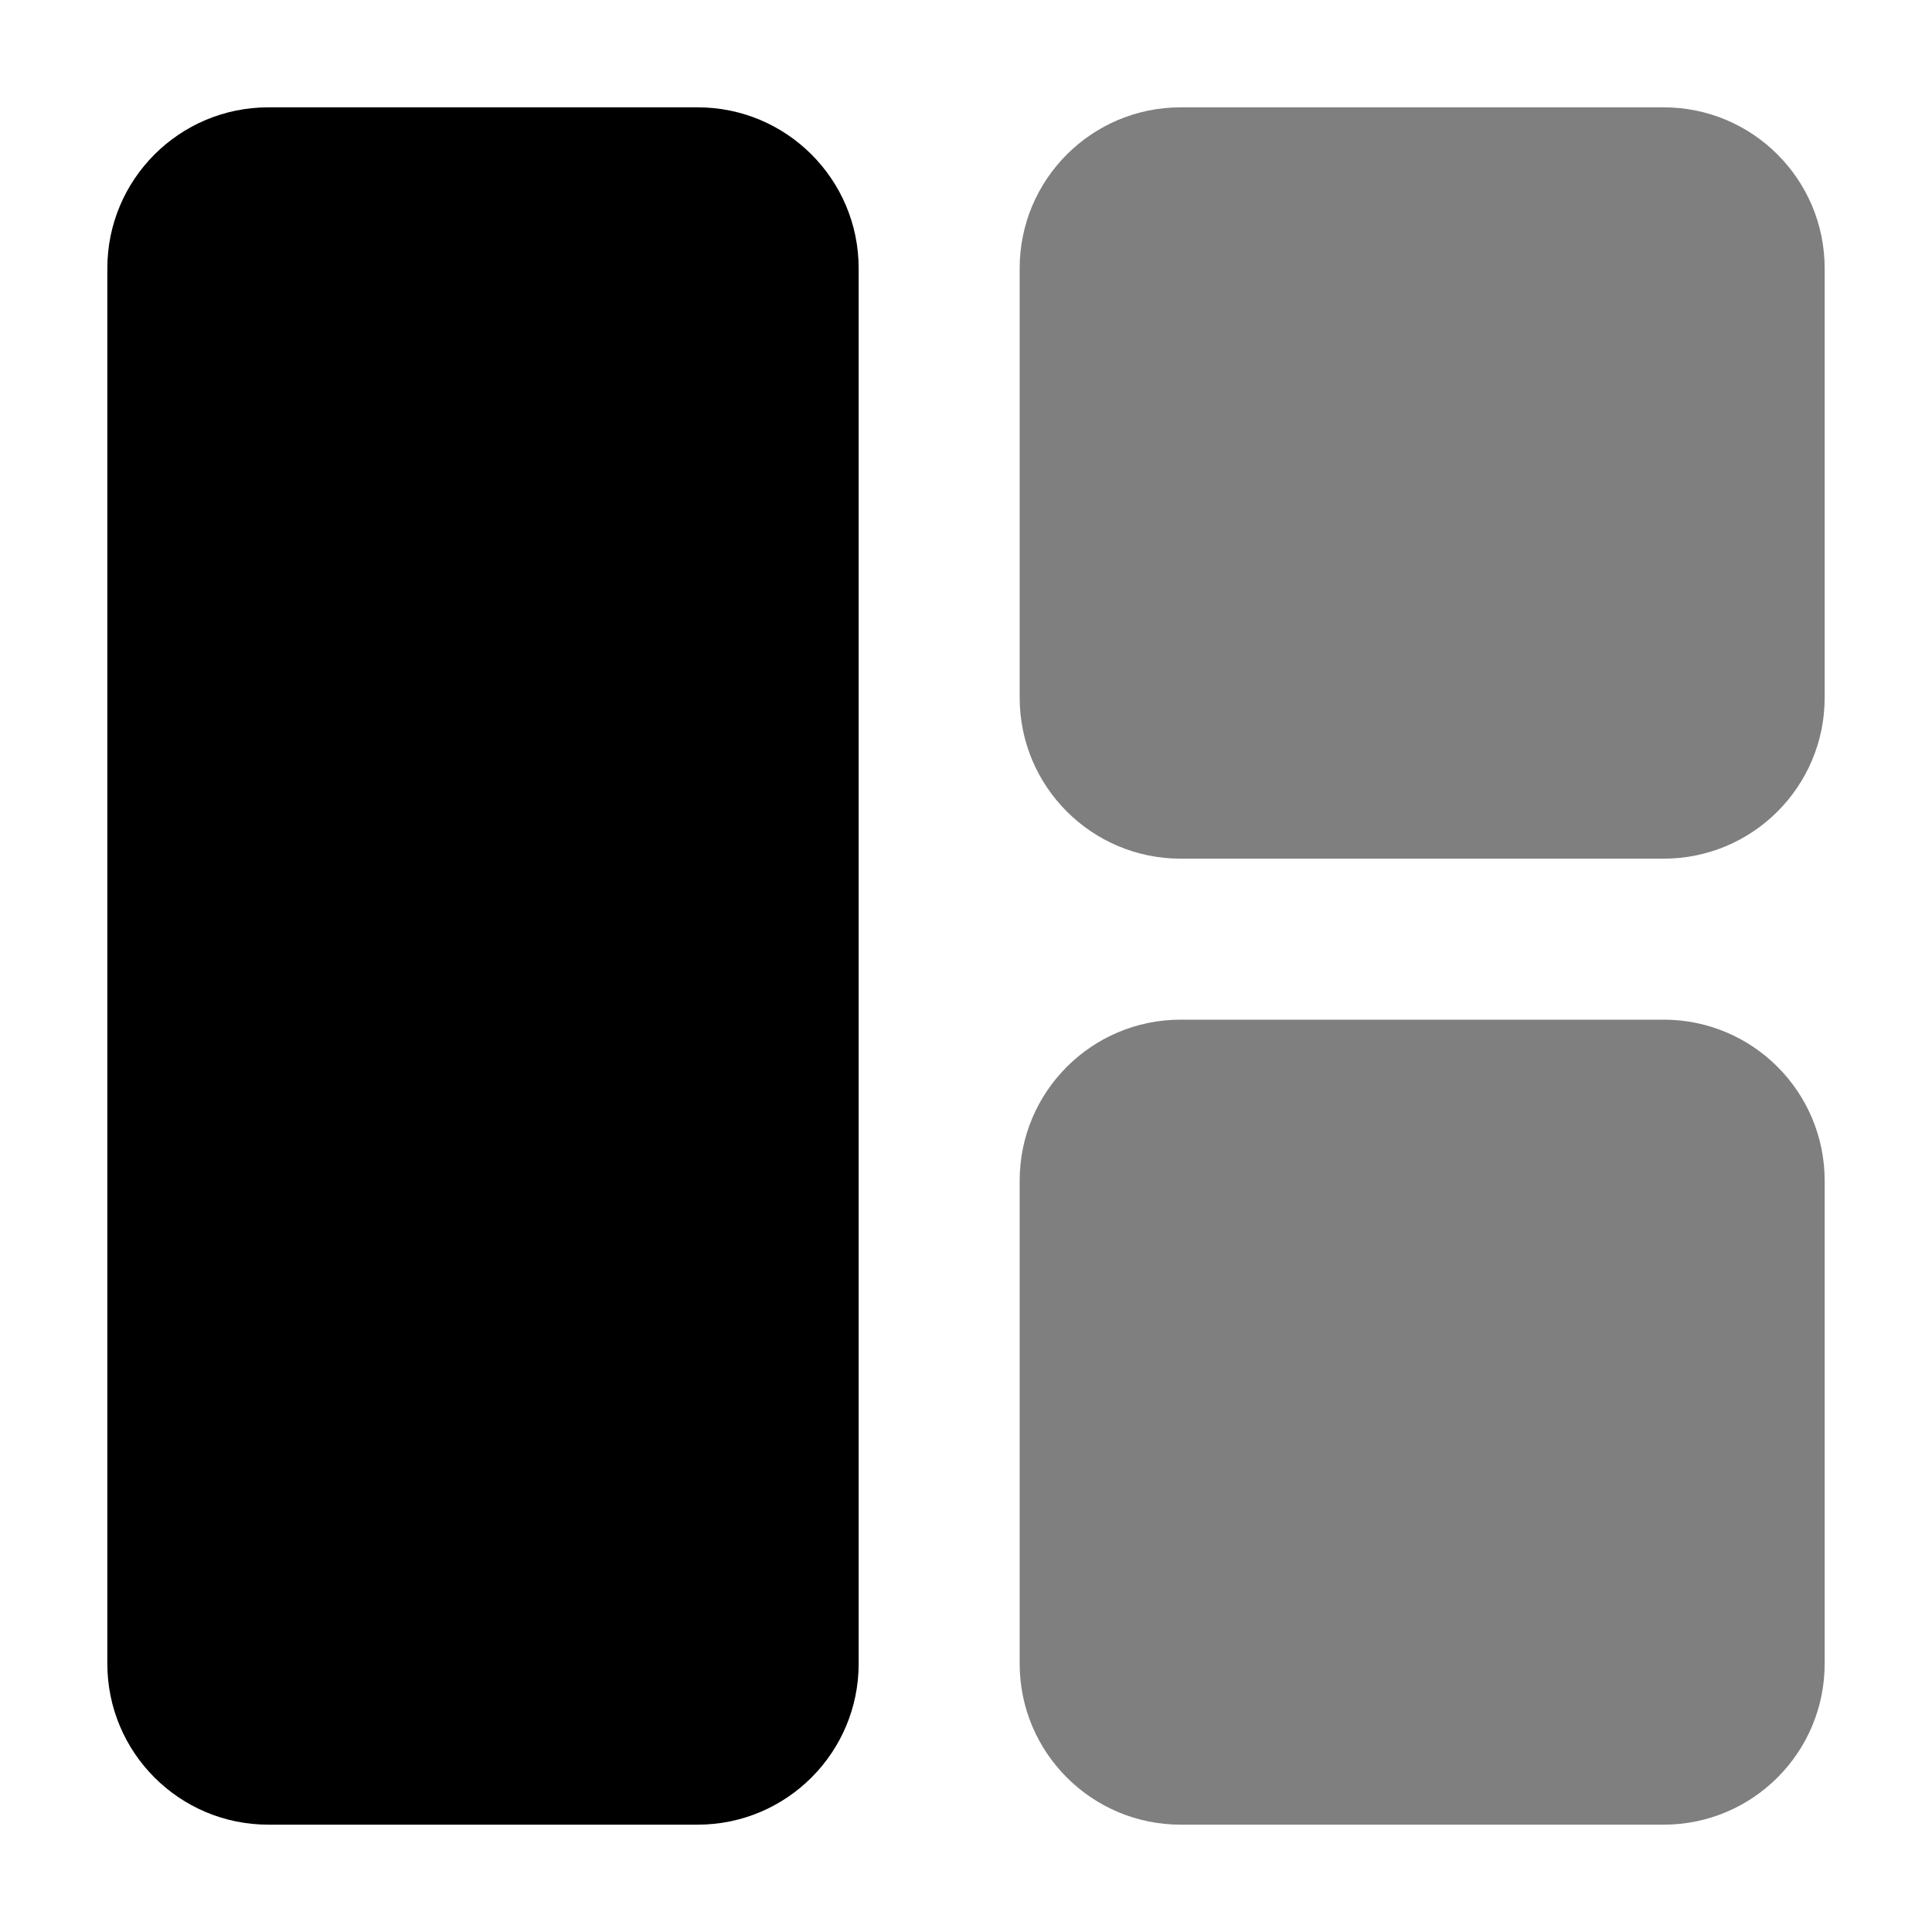
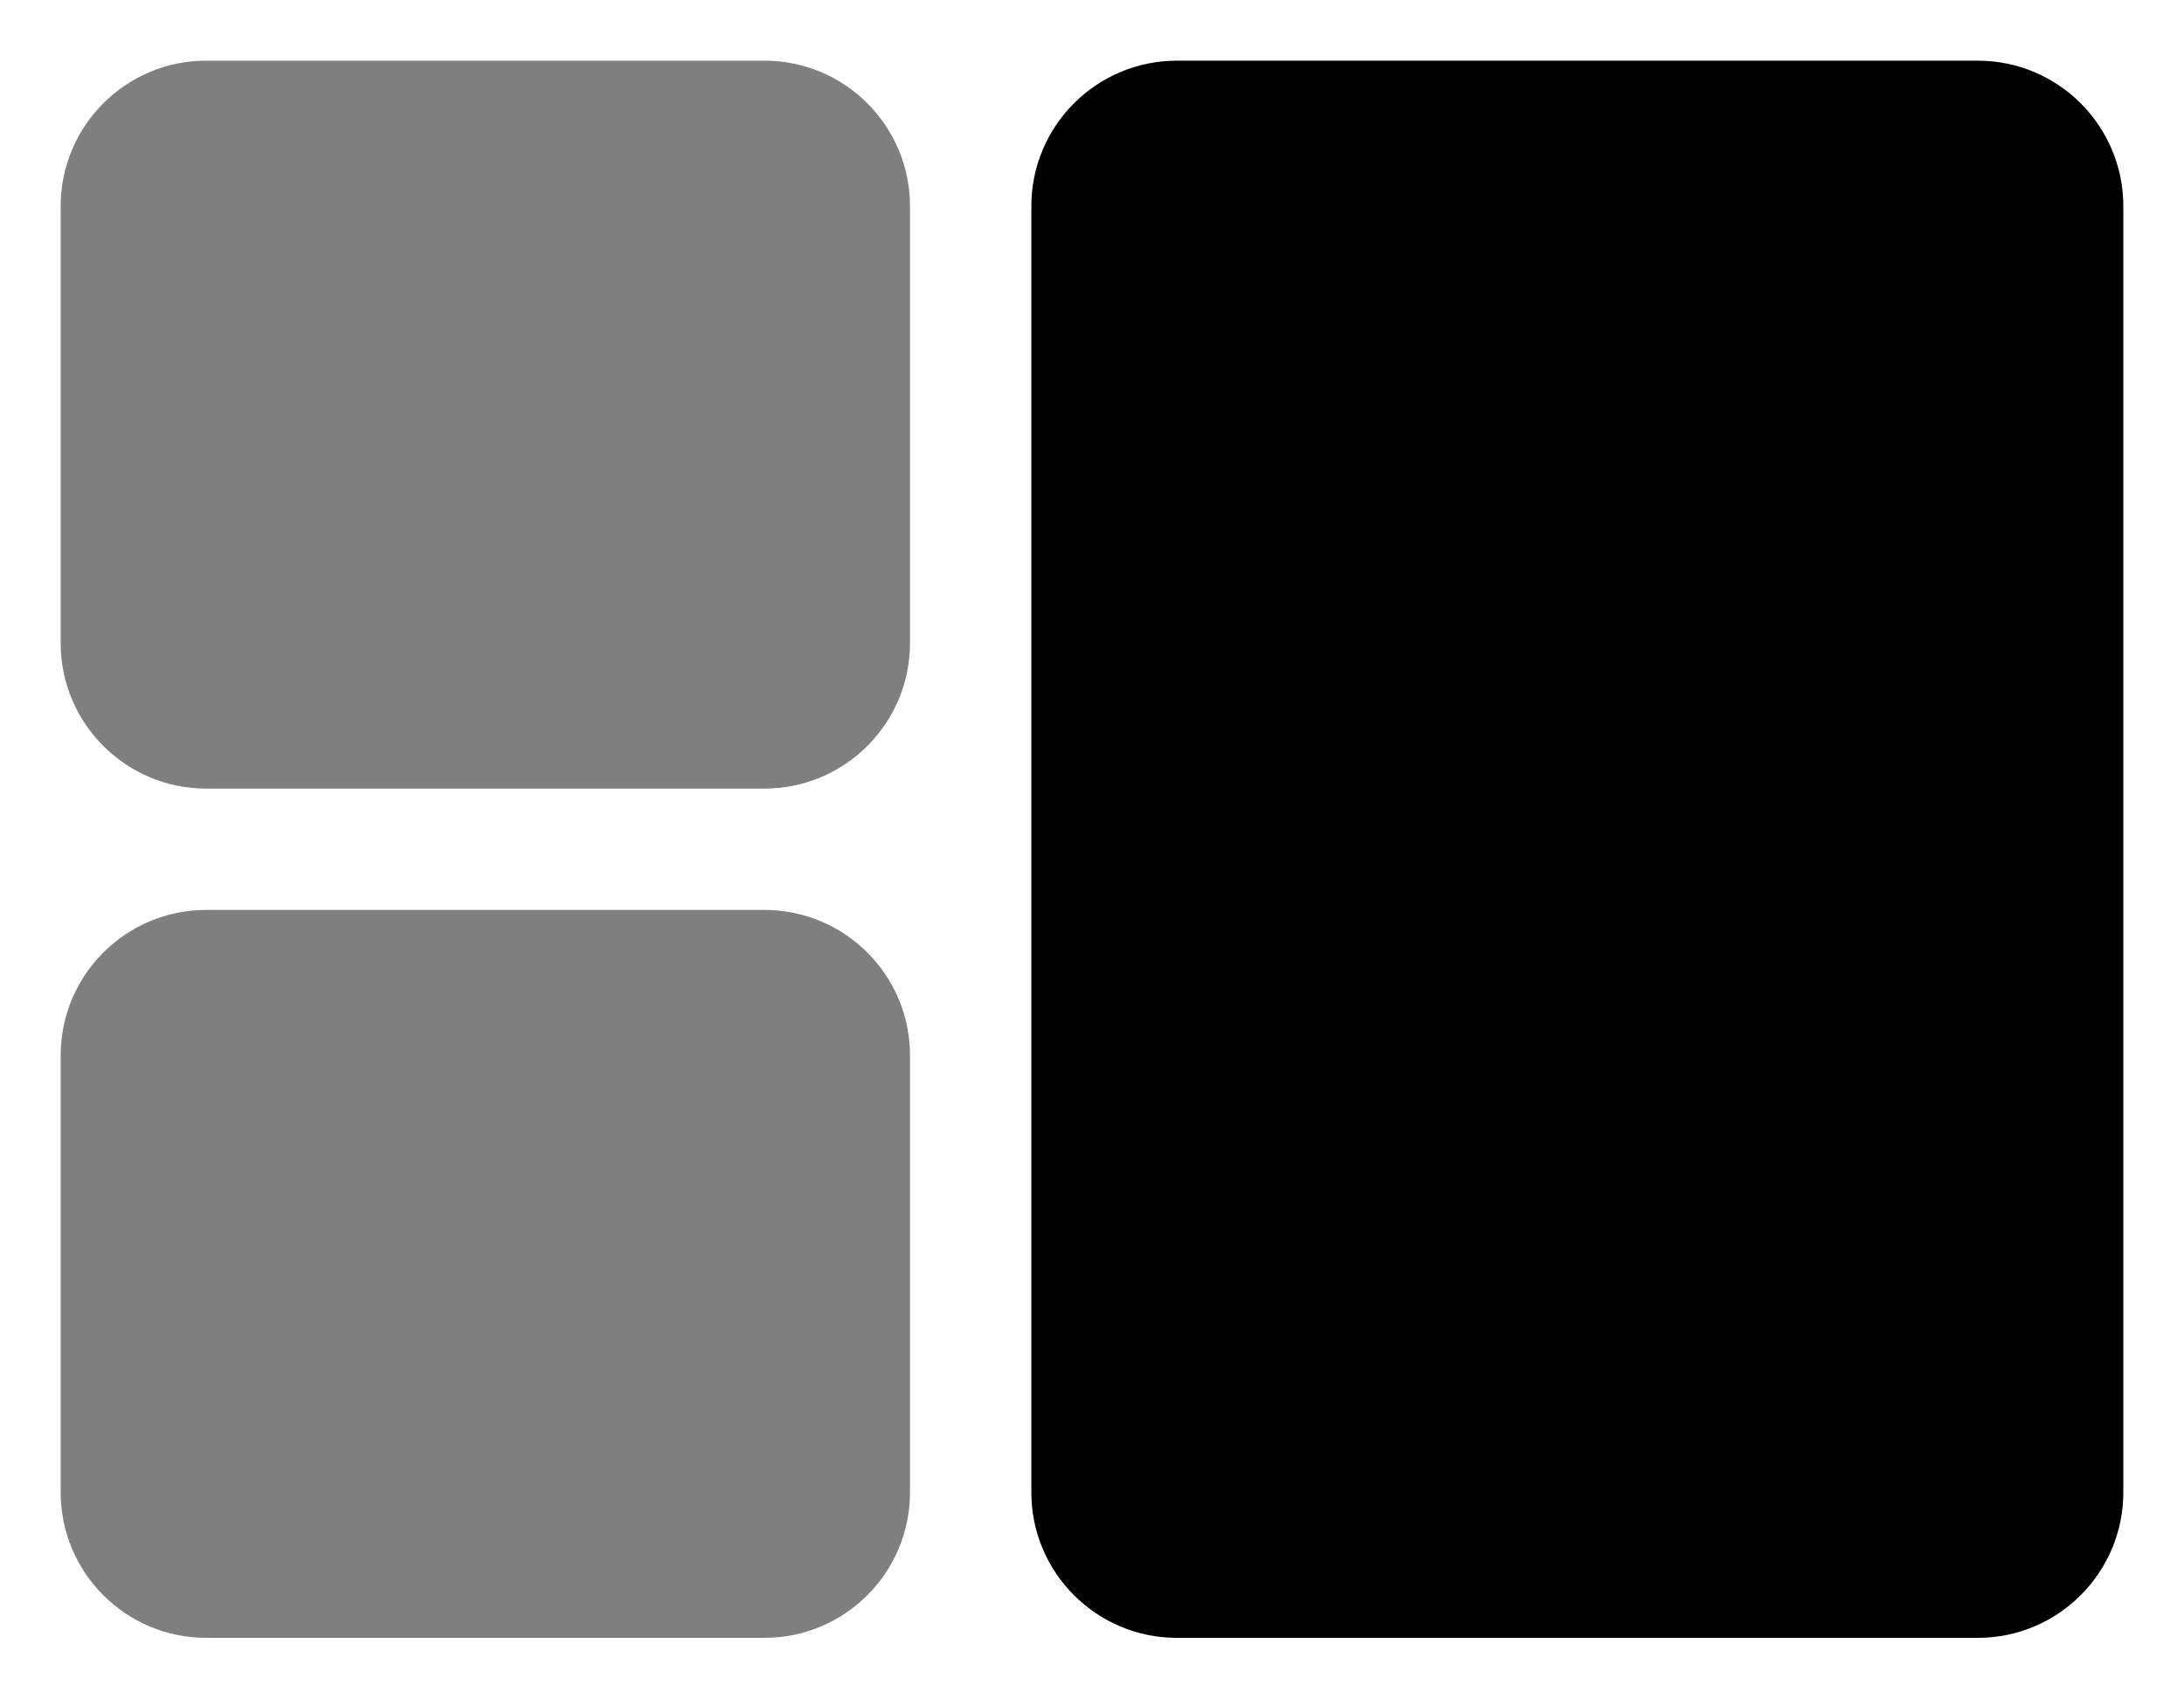
- <svg xmlns="http://www.w3.org/2000/svg" viewBox="0 0 18 18">
-   <rect x="1" y="1" width="7" height="16" rx="1.5" ry="1.5" fill="black" />
-   <rect x="9.5" y="1" width="7.5" height="7" rx="1.5" ry="1.5" fill="black" opacity="0.5" />
-   <rect x="9.5" y="9.5" width="7.5" height="7.5" rx="1.5" ry="1.5" fill="black" opacity="0.5" />
+ <svg xmlns="http://www.w3.org/2000/svg" viewBox="0 0 18 14">
+   <rect x="0.5" y="0.5" width="7" height="6" rx="1.2" ry="1.2" fill="black" opacity="0.5" />
+   <rect x="0.5" y="7.5" width="7" height="6" rx="1.2" ry="1.2" fill="black" opacity="0.5" />
+   <rect x="8.5" y="0.5" width="9" height="13" rx="1.2" ry="1.2" fill="black" />
</svg>
